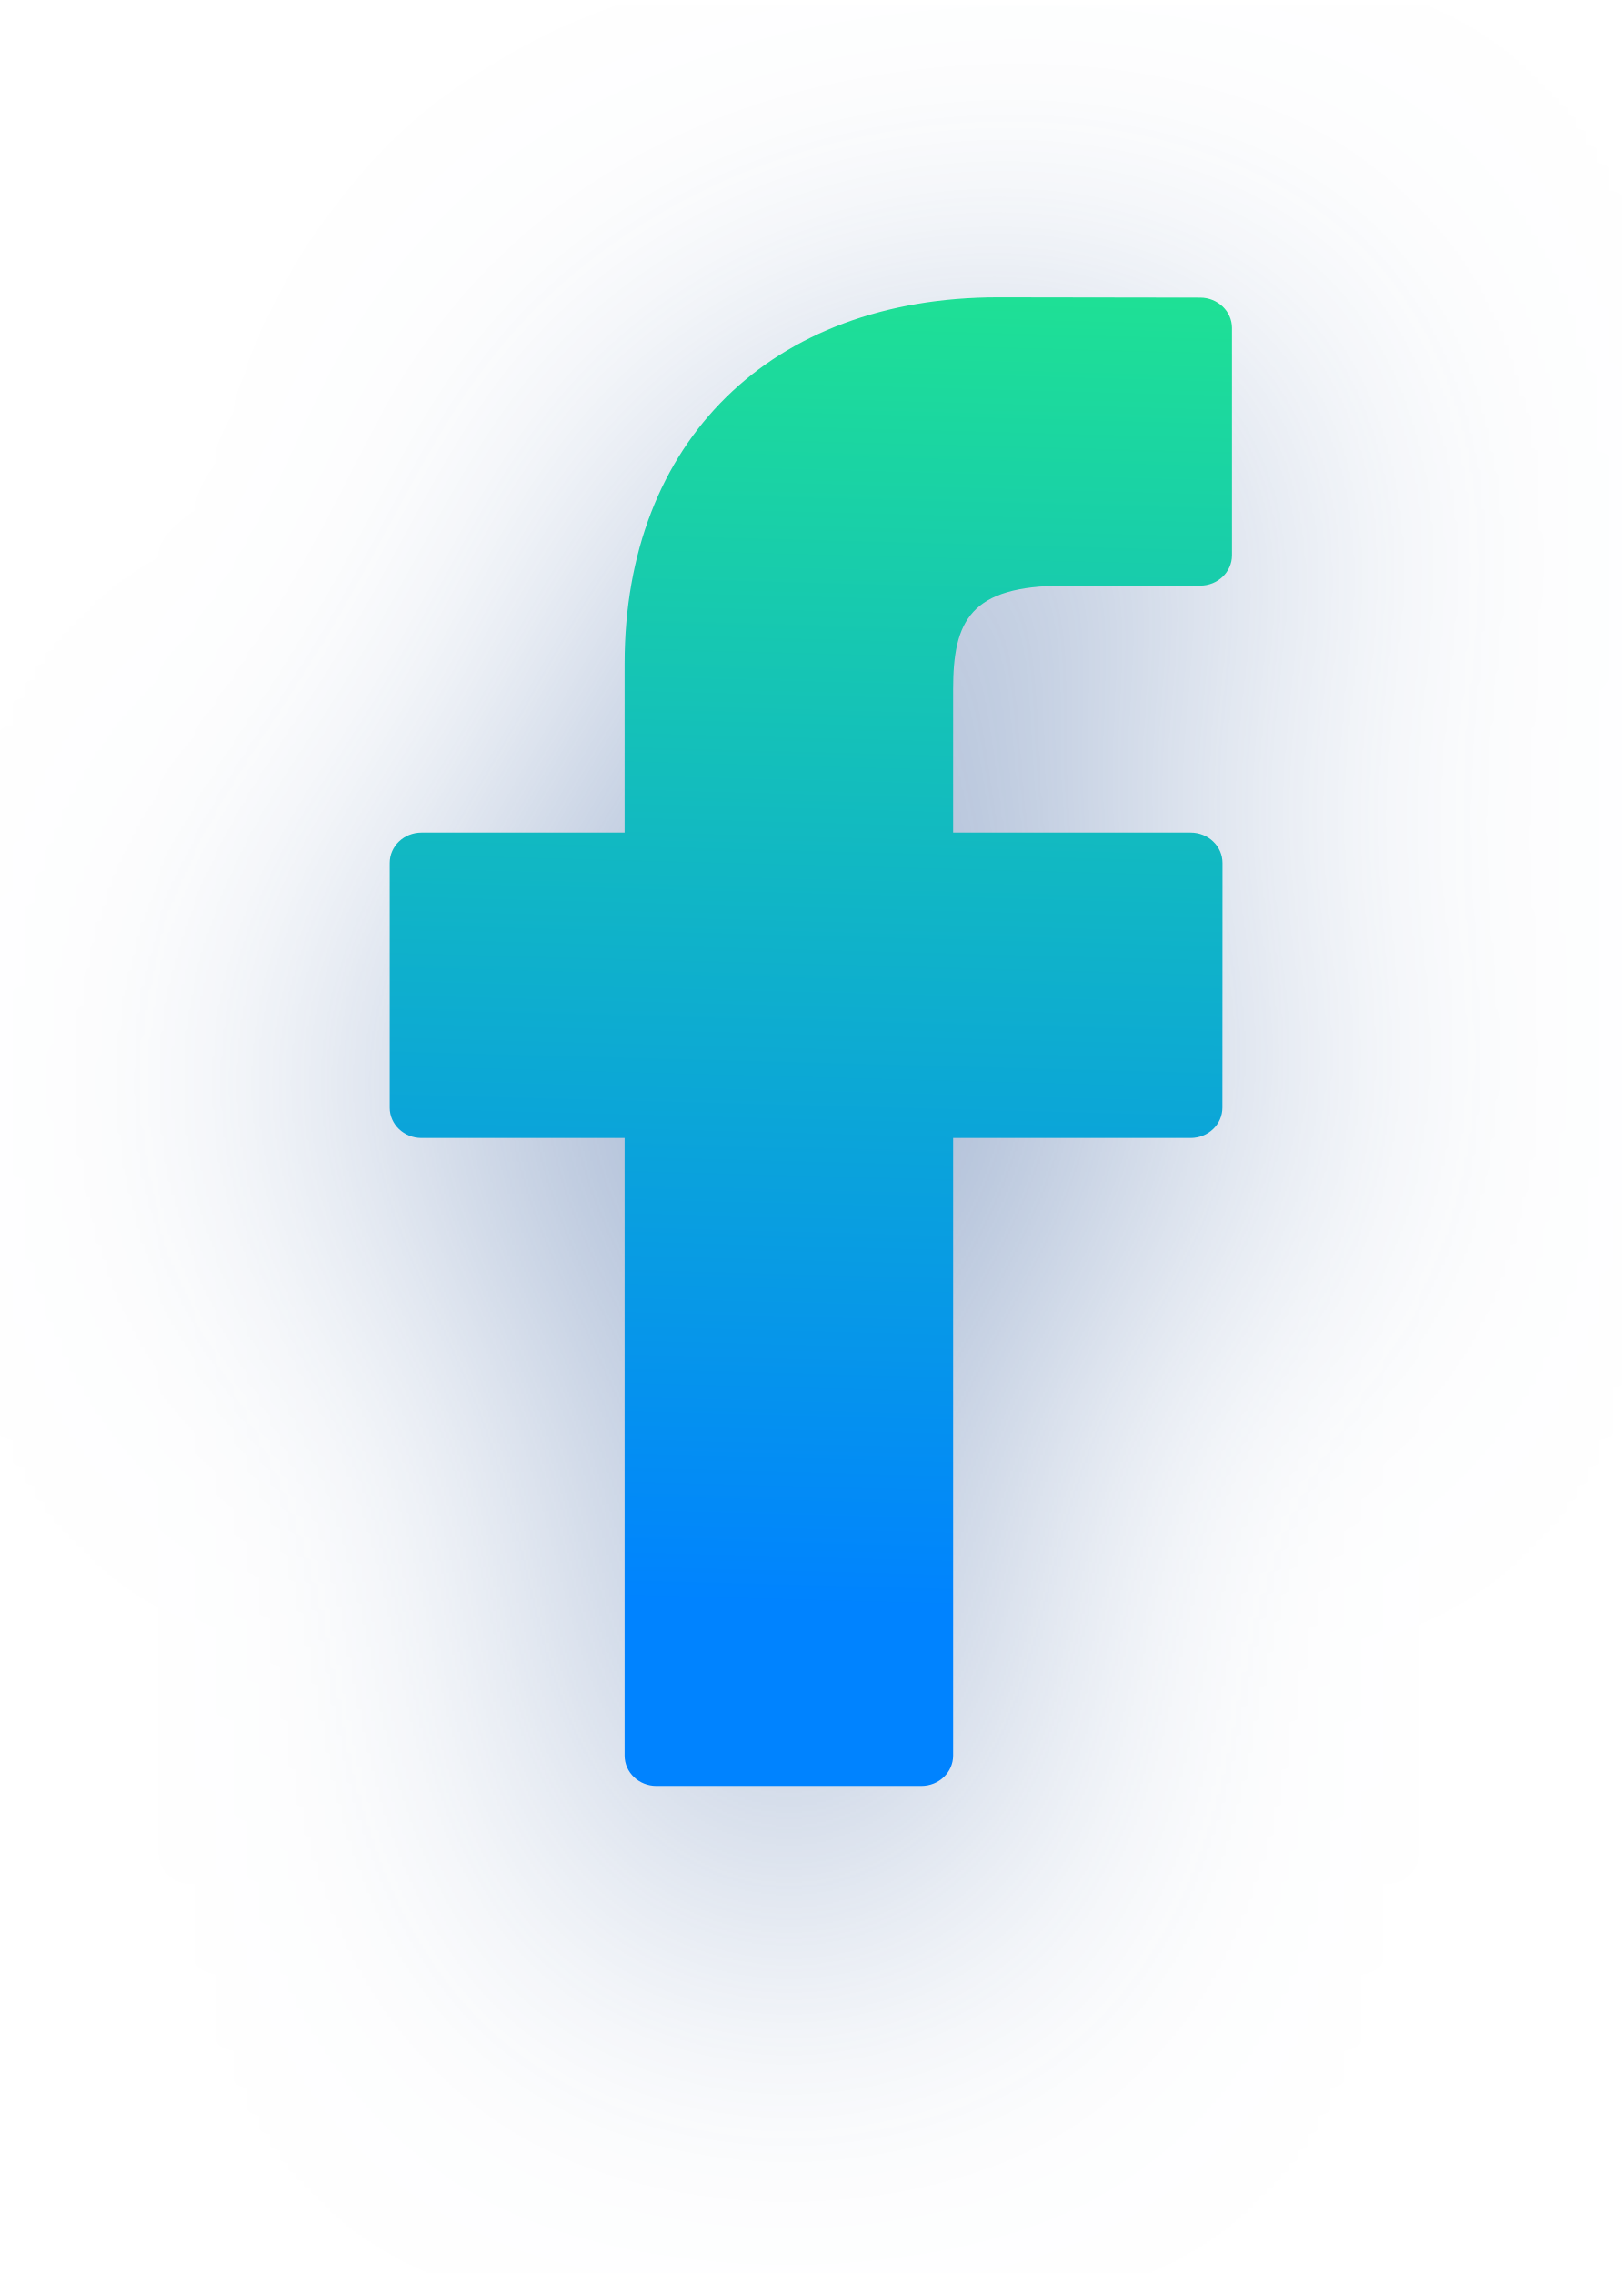
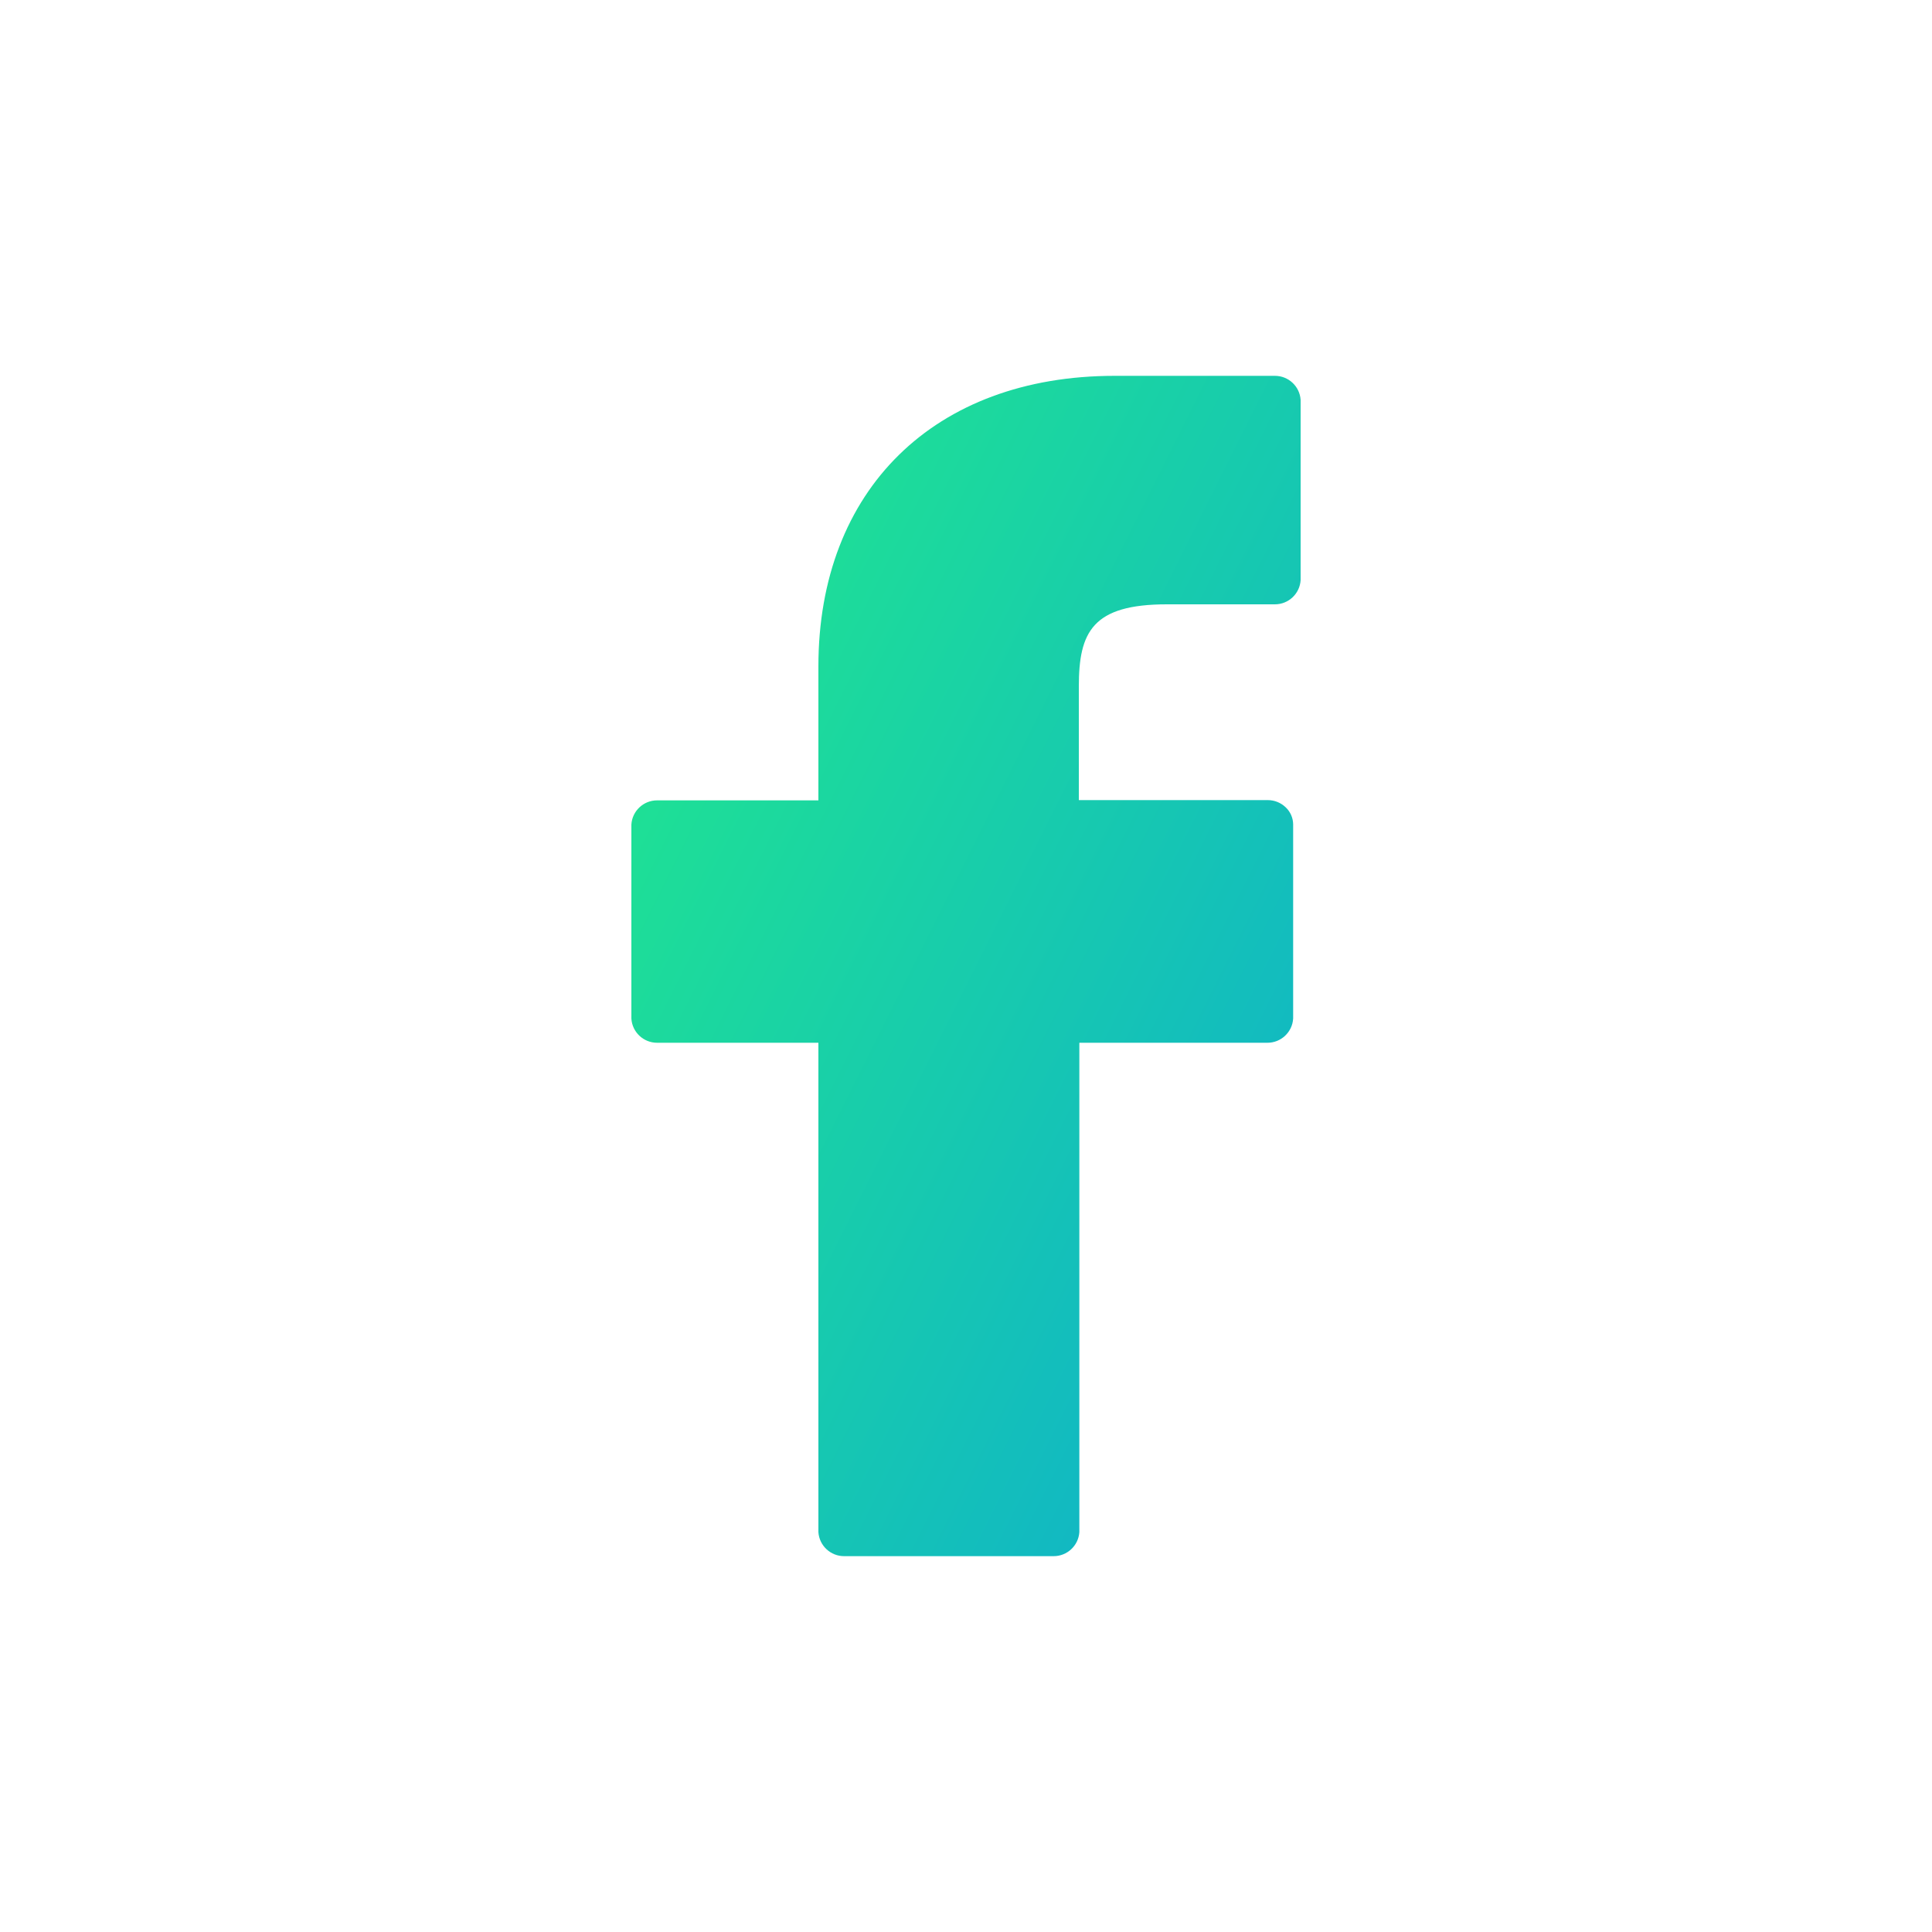
- <svg xmlns="http://www.w3.org/2000/svg" width="50" height="70" viewBox="0 0 50 70" version="1.1">
-   <g id="Canvas" fill="none">
-     <g id="004-facebook-logo" filter="url(#filter0_d)">
-       <path fill-rule="evenodd" clip-rule="evenodd" d="M 24.959 0.009L 18.738 0C 11.749 0 7.233 4.428 7.233 11.282L 7.233 16.484L 0.978 16.484C 0.438 16.484 0 16.902 0 17.419L 0 24.956C 0 25.472 0.438 25.89 0.978 25.89L 7.233 25.89L 7.233 44.908C 7.233 45.424 7.67 45.843 8.211 45.843L 16.371 45.843C 16.912 45.843 17.35 45.424 17.35 44.908L 17.35 25.89L 24.663 25.89C 25.203 25.89 25.641 25.472 25.641 24.956L 25.644 17.419C 25.644 17.171 25.541 16.933 25.357 16.758C 25.174 16.582 24.925 16.484 24.665 16.484L 17.35 16.484L 17.35 12.074C 17.35 9.954 17.878 8.879 20.767 8.879L 24.958 8.877C 25.498 8.877 25.936 8.458 25.936 7.943L 25.936 0.944C 25.936 0.428 25.498 0.011 24.959 0.009Z" transform="translate(12 9.15736)" fill="url(#paint0_linear)" />
-     </g>
-   </g>
+ <svg xmlns="http://www.w3.org/2000/svg" id="Layer_1" data-name="Layer 1" viewBox="0 0 75 75">
  <defs>
-     <filter id="filter0_d" x="0" y="0.157" width="49.935" height="69.843" filterUnits="userSpaceOnUse" color-interpolation-filters="sRGB">
-       <feFlood flood-opacity="0" result="BackgroundImageFix" />
-       <feColorMatrix in="SourceAlpha" type="matrix" values="0 0 0 0 0 0 0 0 0 0 0 0 0 0 0 0 0 0 255 0" />
-       <feOffset dy="3" />
-       <feGaussianBlur stdDeviation="6" />
-       <feColorMatrix type="matrix" values="0 0 0 0 0.219 0 0 0 0 0.372 0 0 0 0 0.619 0 0 0 0.5 0" />
-       <feBlend mode="normal" in2="BackgroundImageFix" result="effect1_dropShadow" />
-       <feBlend mode="normal" in="SourceGraphic" in2="effect1_dropShadow" result="shape" />
-     </filter>
-     <linearGradient id="paint0_linear" x2="1" gradientUnits="userSpaceOnUse" gradientTransform="matrix(-0.397528 48.88 -27.6539 -0.702656 6.68901 -8.51247)">
-       <stop stop-color="#24F281" />
-       <stop offset="1" stop-color="#0083FF" />
+     <style>.cls-1{fill:url(#linear-gradient);}</style>
+     <linearGradient id="linear-gradient" x1="-635.44" y1="426.14" x2="-634.44" y2="426.14" gradientTransform="matrix(51.56, 76.57, 43.32, -91.14, 14326.35, 87497.88)" gradientUnits="userSpaceOnUse">
+       <stop offset="0" stop-color="#24f281" />
+       <stop offset="1" stop-color="#0083ff" />
    </linearGradient>
  </defs>
+   <g id="Canvas">
+     <path id="_004-facebook-logo" data-name="004-facebook-logo" class="cls-1" d="M49.49,14.59H43.27c-7,0-11.5,4.43-11.5,11.28v5.2H25.51a1,1,0,0,0-1,.94v7.53a1,1,0,0,0,1,.94h6.26v19a1,1,0,0,0,1,.93H40.9a1,1,0,0,0,1-.93v-19H49.2a1,1,0,0,0,1-.94V32a.92.92,0,0,0-.29-.66,1,1,0,0,0-.69-.28H41.88V26.65c0-2.12.53-3.19,3.42-3.19h4.19a1,1,0,0,0,1-.94v-7A1,1,0,0,0,49.49,14.59Z" />
+   </g>
</svg>
